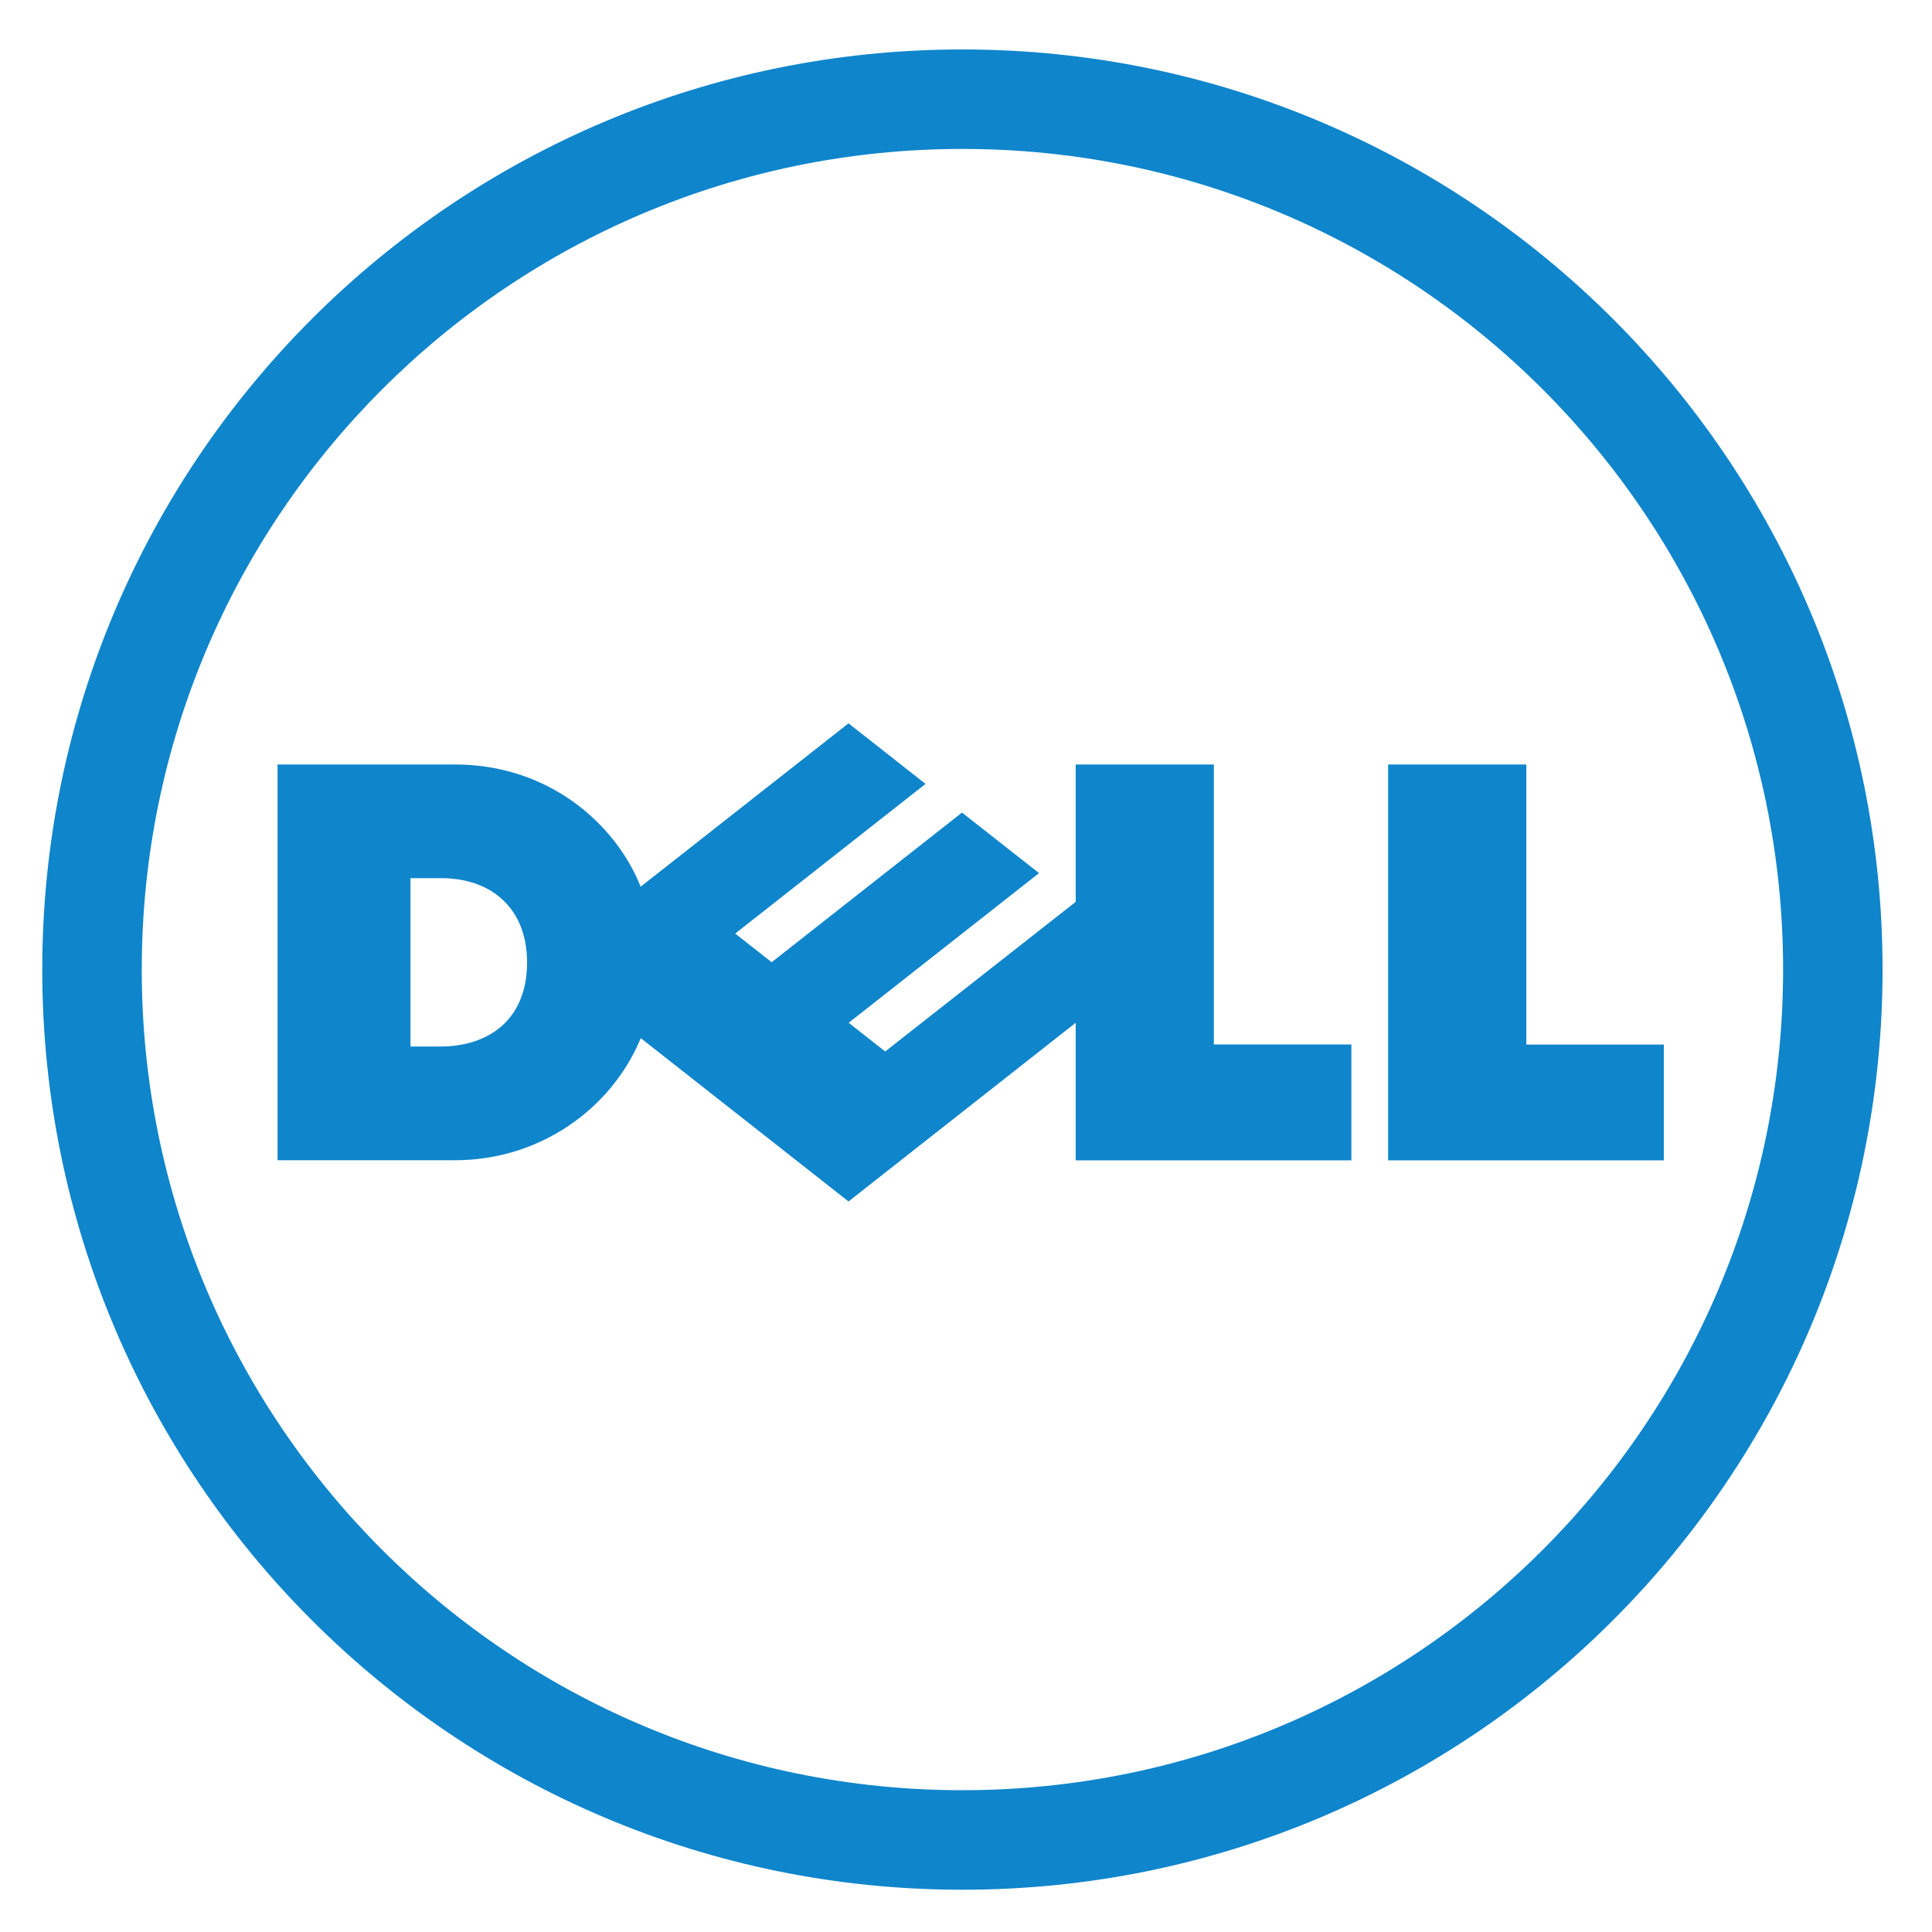
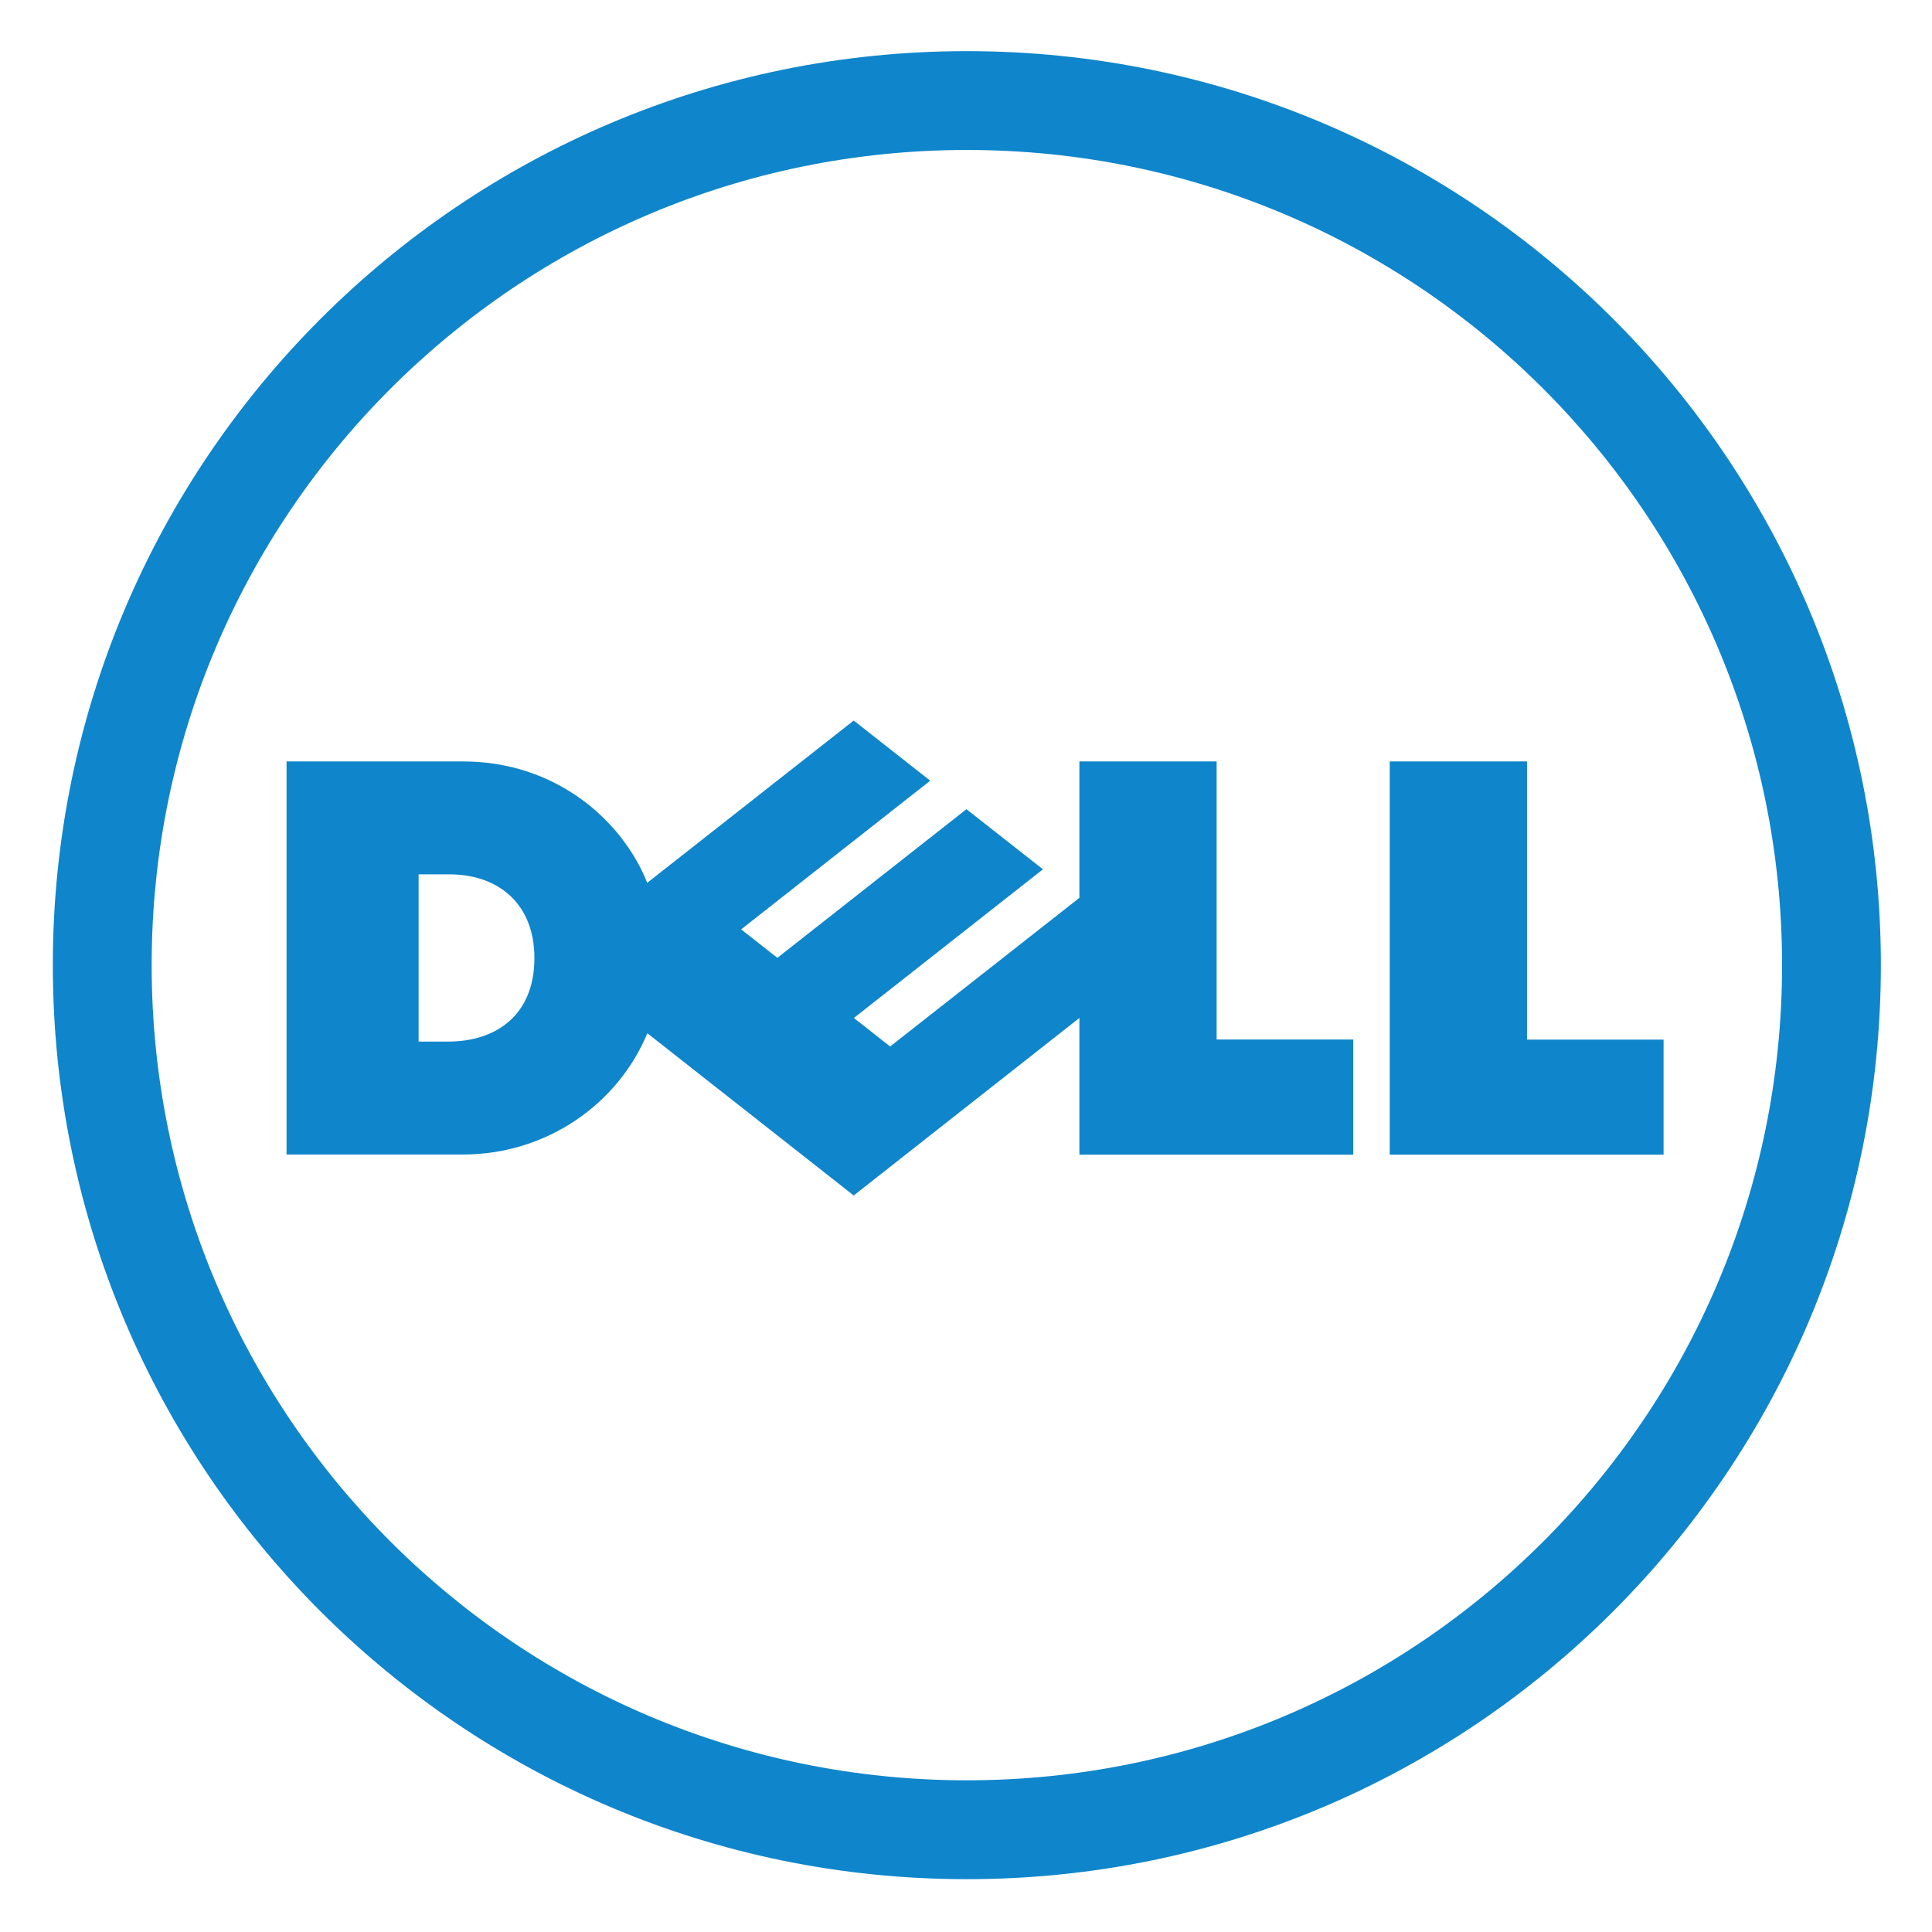
- <svg xmlns="http://www.w3.org/2000/svg" id="svg2" version="1.1" width="640" height="640" xml:space="preserve">
+ <svg xmlns="http://www.w3.org/2000/svg" id="svg2" version="1.1" width="128" height="128" xml:space="preserve">
  <defs id="defs6">
    <clipPath clipPathUnits="userSpaceOnUse" id="clipPath20">
      <path d="M 0,4319.98 0,0 l 4320,0 0,4319.98 -4320,0 z" id="path22" />
    </clipPath>
  </defs>
-   <g id="g12" transform="matrix(1.25,0,0,-1.25,-119.9039,837.2613)">
-     <g id="g14" transform="matrix(0.112893,0,0,0.112893,107.1231,169.009)">
+   <g id="g12" transform="matrix(1.25,0,0,-1.25,-133.9039,339.2613)">
+     <g id="g14" transform="matrix(0.0224282,0,0,0.0224282,109.9231,171.8091)">
      <g id="g16">
        <g id="g18" clip-path="url(#clipPath20)">
          <path d="m 2160.02,4086.43 c -531.91,0 -1013.48,-215.64 -1362.153,-564.3 l 0,0 C 449.199,3173.48 233.555,2691.89 233.555,2160 l 0,0 c 0,-531.87 215.644,-1013.45 564.312,-1362.121 l 0,0 C 1146.54,449.262 1628.11,233.641 2160.02,233.641 l 0,0 c 531.89,0 1013.45,215.621 1362.16,564.238 l 0,0 C 3870.85,1146.55 4086.52,1628.13 4086.52,2160 l 0,0 c 0,531.89 -215.67,1013.48 -564.34,1362.13 l 0,0 c -348.71,348.66 -830.27,564.3 -1362.16,564.3 l 0,0 m 1519.8,-406.6 0,0 m -1519.8,640.15 C 3352.77,4319.98 4320,3352.81 4320,2160 l 0,0 C 4320,967.309 3352.77,0 2160.02,0 l 0,0 C 967.262,0 0,967.309 0,2160 l 0,0 c 0,1192.81 967.262,2159.98 2160.02,2159.98 l 0,0 m -1519.821,-640.15 0,0" style="fill:#0f85cb;fill-opacity:1;fill-rule:nonzero;stroke:none" id="path24" />
          <path d="m 1138.07,2176.97 c 0,126.43 -83.4,197.65 -201.39,197.65 l -72.301,0 0,-395.24 70.387,0 c 109.574,0 203.304,59.92 203.304,197.59 z m 1287.9,-141.79 -533.32,-419.49 -487.67,383.36 c -70.24,-168.87 -239.67,-286.57 -435.894,-286.57 l -416.738,0 0,928.98 416.695,0 c 219.007,0 376.497,-138.46 435.667,-286.87 l 487.94,383.47 180.79,-142.17 -446.81,-351.35 85.61,-67.26 446.82,351.29 180.8,-142.09 -446.84,-351.34 85.7,-67.36 447.25,351.26 0,322.42 324.32,0 0,-657.26 322.83,0 0,-272.01 -647.15,0 0,322.99 z m 1057.83,-51.19 322.72,0 0,-271.8 -647.17,0 0,929.27 324.45,0 0,-657.47" style="fill:#0f85cb;fill-opacity:1;fill-rule:nonzero;stroke:none" id="path26" />
        </g>
      </g>
    </g>
  </g>
</svg>
